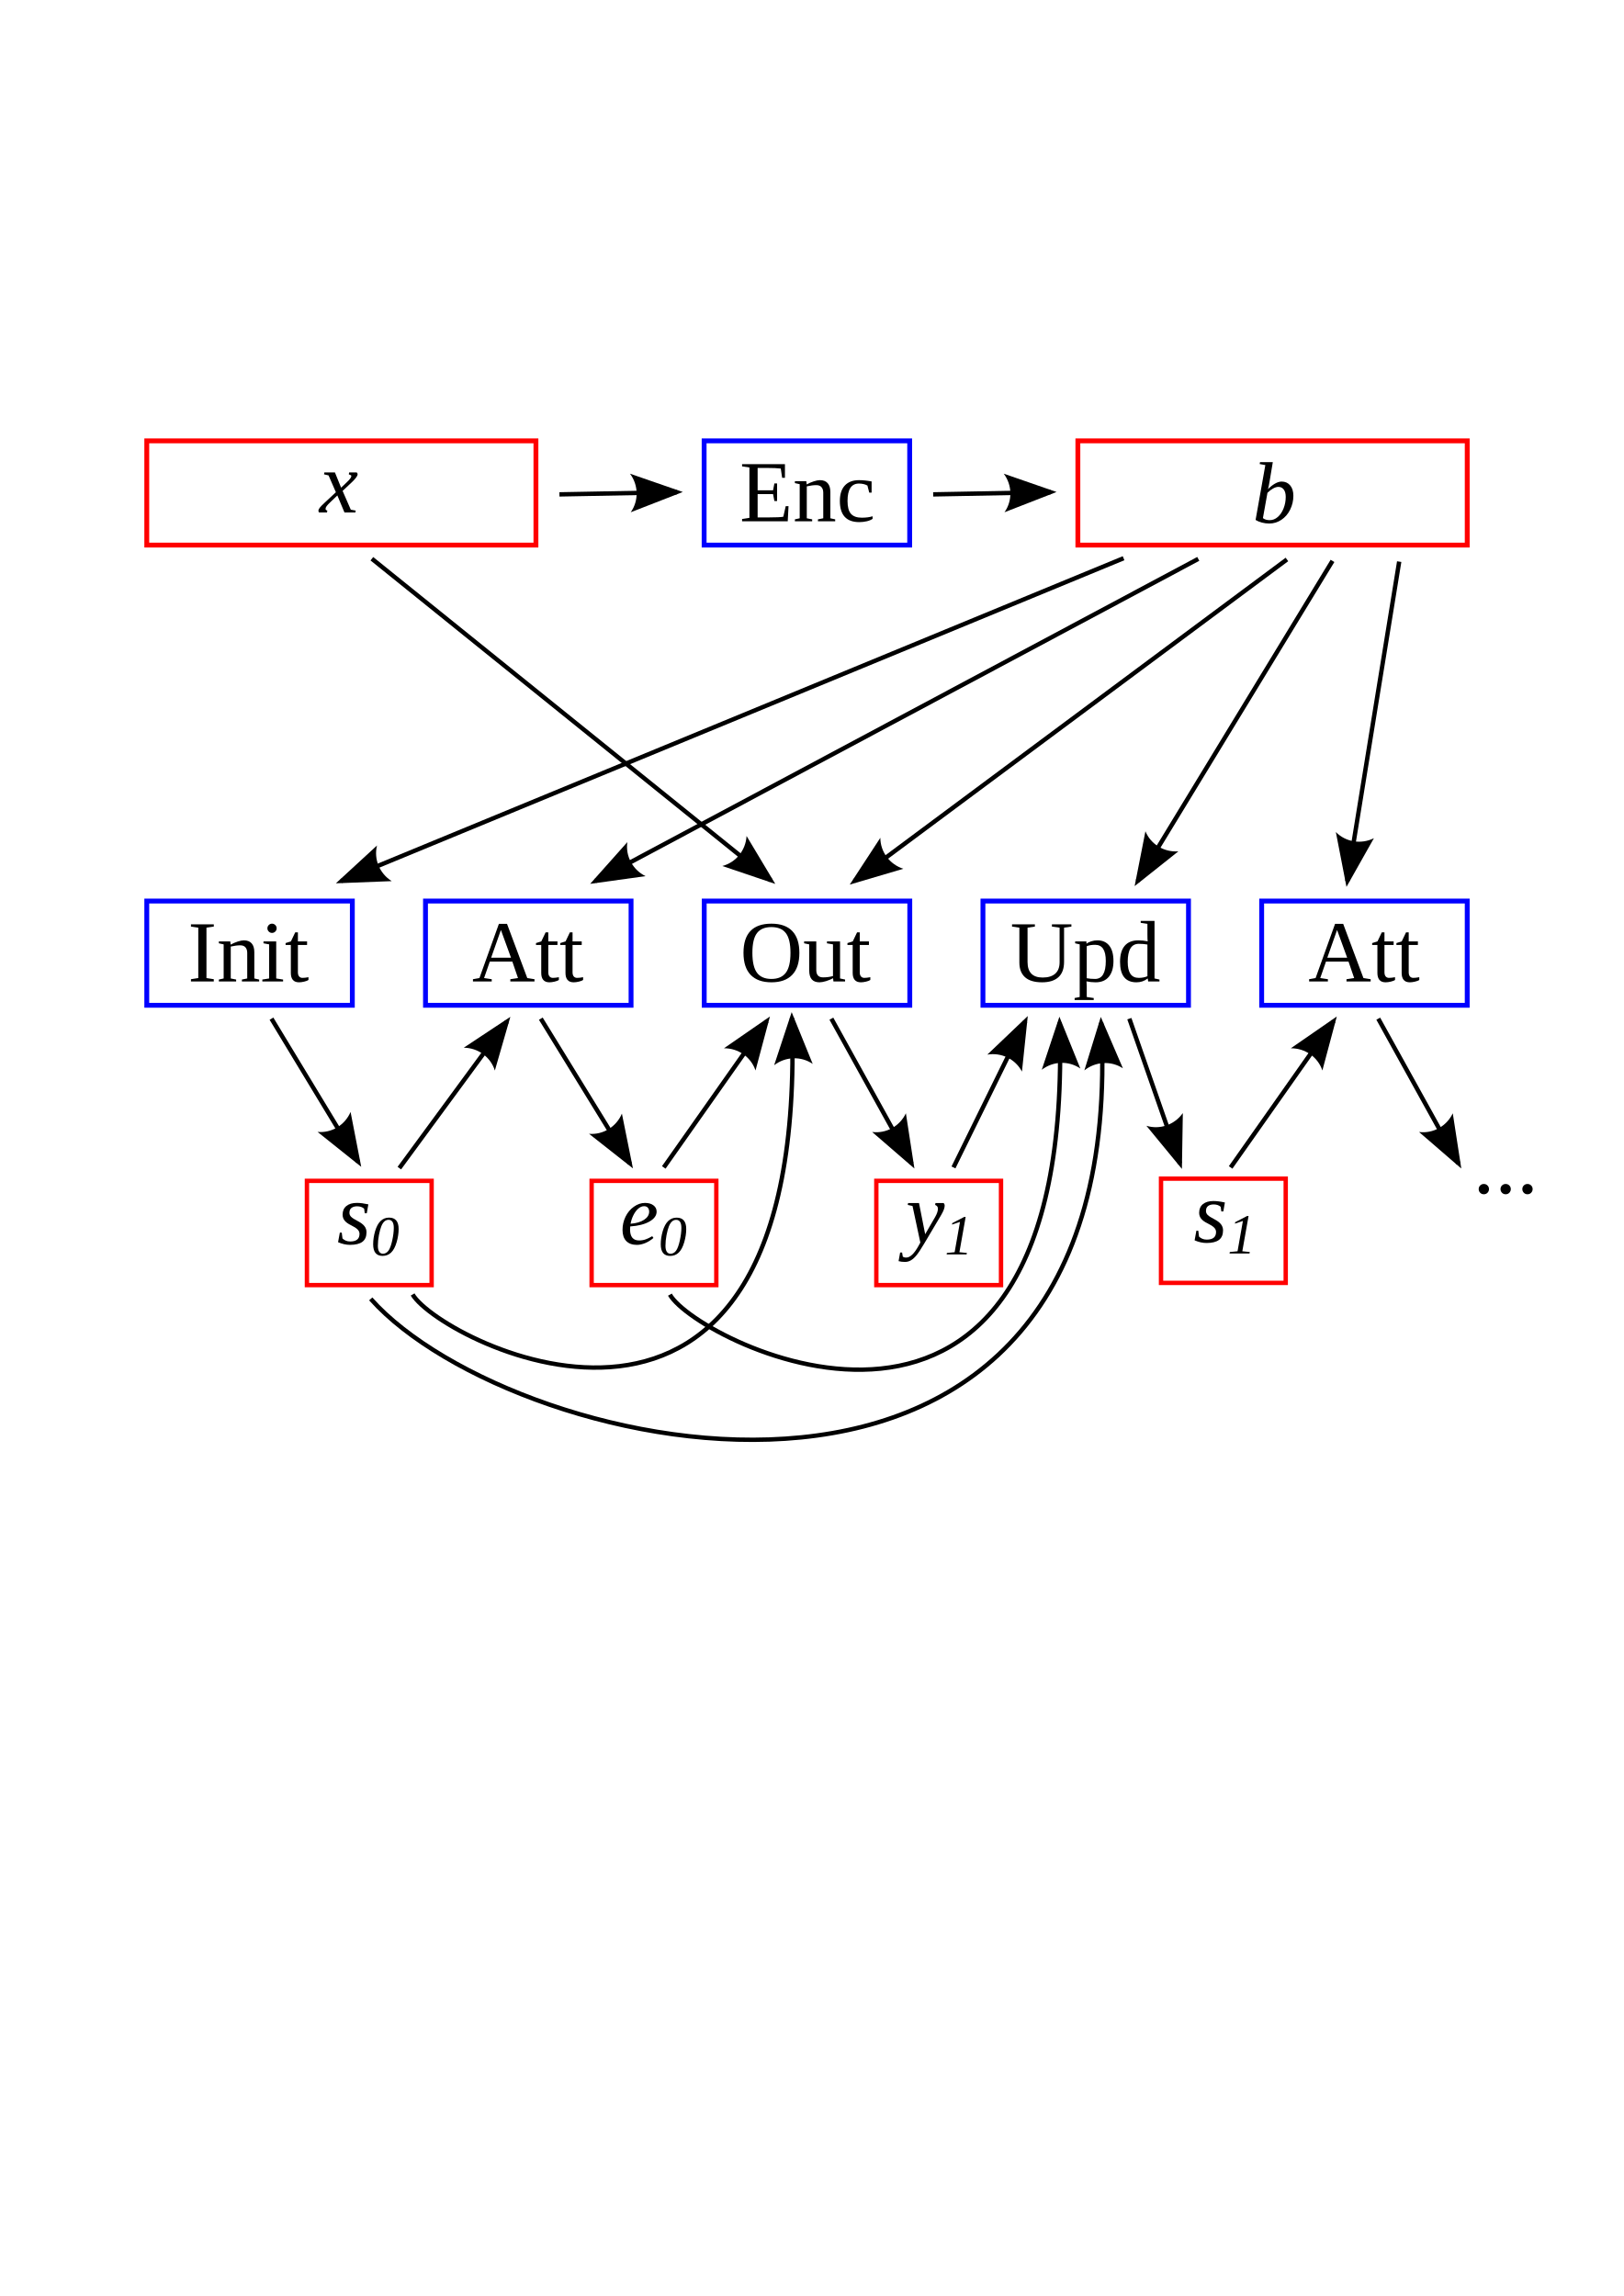
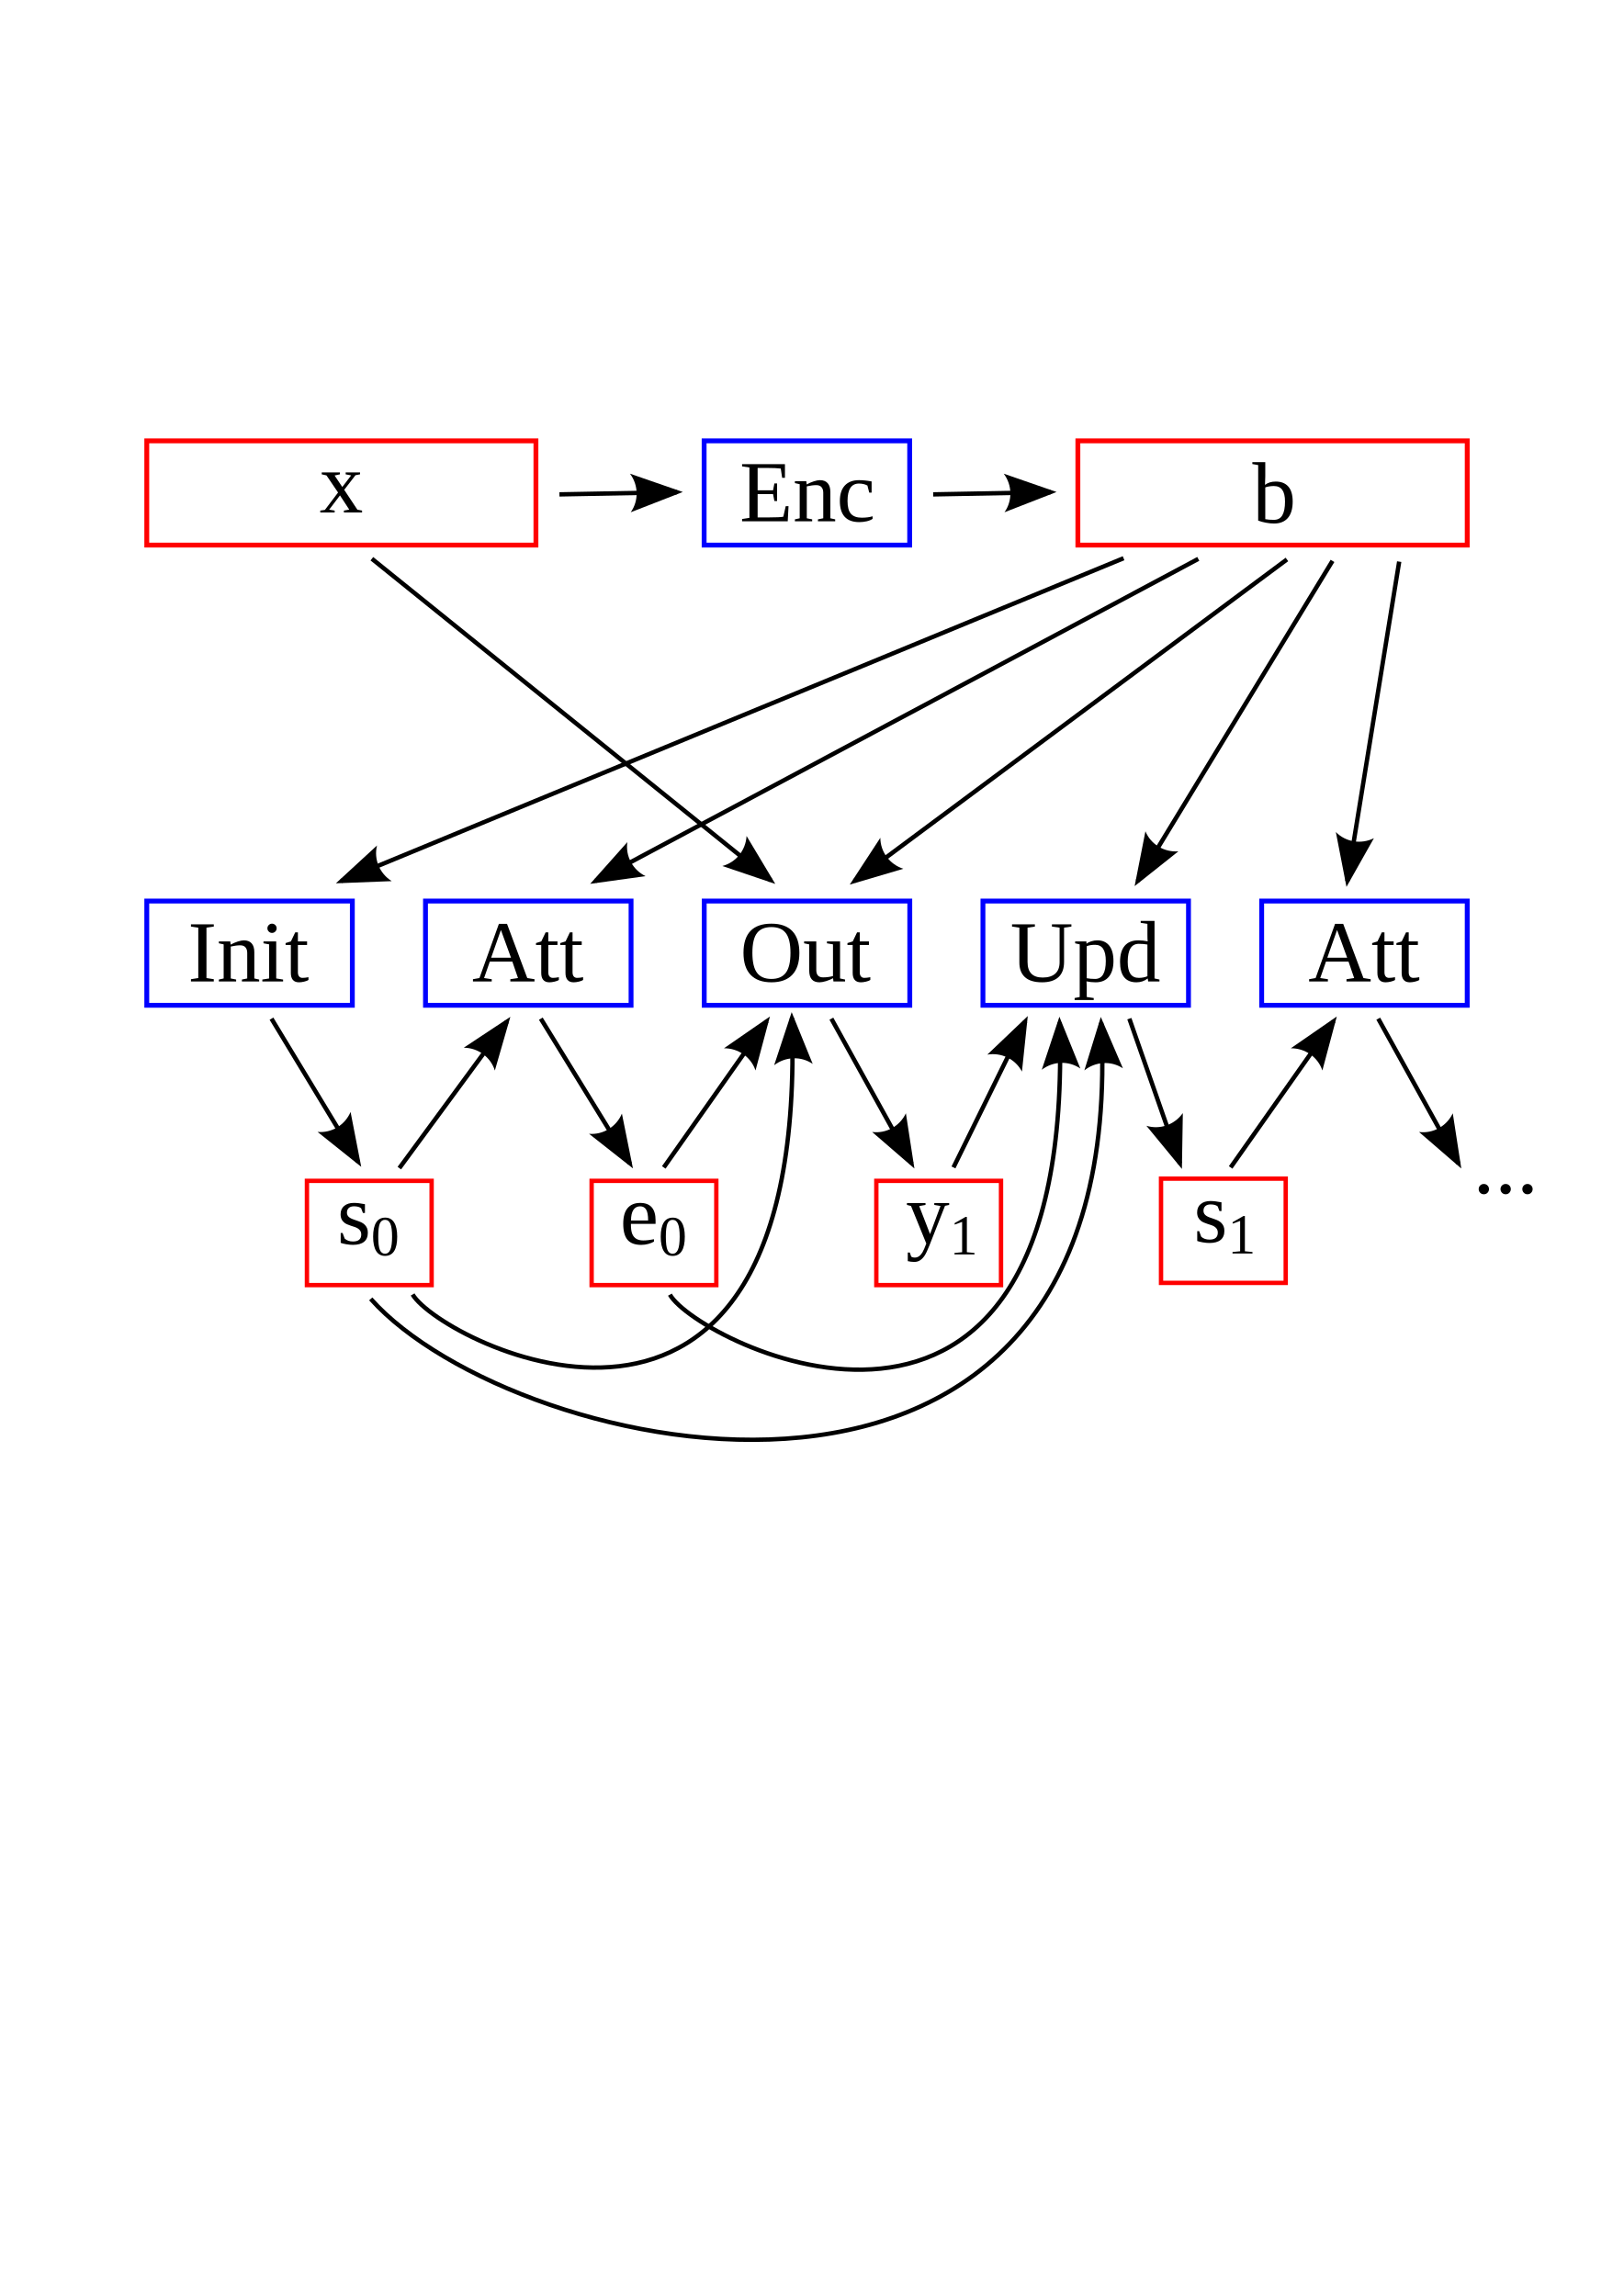
<svg xmlns="http://www.w3.org/2000/svg" width="744.094" height="1052.362" id="svg2" version="1.1">
  <defs id="defs4">
    <marker orient="auto" refY="0.0" refX="0.0" id="Arrow2Lend" style="overflow:visible;">
      <path id="path3969" style="fill-rule:evenodd;stroke-width:0.625;stroke-linejoin:round;" d="M 8.719,4.034 L -2.207,0.016 L 8.719,-4.002 C 6.973,-1.63 6.983,1.616 8.719,4.034 z " transform="scale(1.1) rotate(180) translate(1,0)" />
    </marker>
    <marker orient="auto" refY="0" refX="0" id="Arrow2Lend-7" style="overflow:visible">
      <path id="path3969-2" style="fill-rule:evenodd;stroke-width:0.625;stroke-linejoin:round" d="M 8.719,4.034 -2.207,0.016 8.719,-4.002 c -1.745,2.372 -1.735,5.617 -6e-7,8.035 z" transform="matrix(-1.1,0,0,-1.1,-1.1,0)" />
    </marker>
    <marker orient="auto" refY="0" refX="0" id="Arrow2Lend-1" style="overflow:visible">
      <path id="path3969-3" style="fill-rule:evenodd;stroke-width:0.625;stroke-linejoin:round" d="M 8.719,4.034 -2.207,0.016 8.719,-4.002 c -1.745,2.372 -1.735,5.617 -6e-7,8.035 z" transform="matrix(-1.1,0,0,-1.1,-1.1,0)" />
    </marker>
    <marker orient="auto" refY="0" refX="0" id="Arrow2Lend-71" style="overflow:visible">
      <path id="path3969-4" style="fill-rule:evenodd;stroke-width:0.625;stroke-linejoin:round" d="M 8.719,4.034 -2.207,0.016 8.719,-4.002 c -1.745,2.372 -1.735,5.617 -6e-7,8.035 z" transform="matrix(-1.1,0,0,-1.1,-1.1,0)" />
    </marker>
    <marker orient="auto" refY="0" refX="0" id="Arrow2Lend-9" style="overflow:visible">
      <path id="path3969-1" style="fill-rule:evenodd;stroke-width:0.625;stroke-linejoin:round" d="M 8.719,4.034 -2.207,0.016 8.719,-4.002 c -1.745,2.372 -1.735,5.617 -6e-7,8.035 z" transform="matrix(-1.1,0,0,-1.1,-1.1,0)" />
    </marker>
    <marker orient="auto" refY="0" refX="0" id="Arrow2Lend-9-0" style="overflow:visible">
      <path id="path3969-1-5" style="fill-rule:evenodd;stroke-width:0.625;stroke-linejoin:round" d="M 8.719,4.034 -2.207,0.016 8.719,-4.002 c -1.745,2.372 -1.735,5.617 -6e-7,8.035 z" transform="matrix(-1.1,0,0,-1.1,-1.1,0)" />
    </marker>
    <marker orient="auto" refY="0" refX="0" id="Arrow2Lend-9-7" style="overflow:visible">
      <path id="path3969-1-3" style="fill-rule:evenodd;stroke-width:0.625;stroke-linejoin:round" d="M 8.719,4.034 -2.207,0.016 8.719,-4.002 c -1.745,2.372 -1.735,5.617 -6e-7,8.035 z" transform="matrix(-1.1,0,0,-1.1,-1.1,0)" />
    </marker>
    <marker orient="auto" refY="0" refX="0" id="Arrow2Lend-9-5" style="overflow:visible">
      <path id="path3969-1-54" style="fill-rule:evenodd;stroke-width:0.625;stroke-linejoin:round" d="M 8.719,4.034 -2.207,0.016 8.719,-4.002 c -1.745,2.372 -1.735,5.617 -6e-7,8.035 z" transform="matrix(-1.1,0,0,-1.1,-1.1,0)" />
    </marker>
    <marker orient="auto" refY="0" refX="0" id="Arrow2Lend-9-2" style="overflow:visible">
      <path id="path3969-1-36" style="fill-rule:evenodd;stroke-width:0.625;stroke-linejoin:round" d="M 8.719,4.034 -2.207,0.016 8.719,-4.002 c -1.745,2.372 -1.735,5.617 -6e-7,8.035 z" transform="matrix(-1.1,0,0,-1.1,-1.1,0)" />
    </marker>
    <marker orient="auto" refY="0" refX="0" id="Arrow2Lend-9-1" style="overflow:visible">
      <path id="path3969-1-7" style="fill-rule:evenodd;stroke-width:0.625;stroke-linejoin:round" d="M 8.719,4.034 -2.207,0.016 8.719,-4.002 c -1.745,2.372 -1.735,5.617 -6e-7,8.035 z" transform="matrix(-1.1,0,0,-1.1,-1.1,0)" />
    </marker>
    <marker orient="auto" refY="0" refX="0" id="Arrow2Lend-9-27" style="overflow:visible">
      <path id="path3969-1-4" style="fill-rule:evenodd;stroke-width:0.625;stroke-linejoin:round" d="M 8.719,4.034 -2.207,0.016 8.719,-4.002 c -1.745,2.372 -1.735,5.617 -6e-7,8.035 z" transform="matrix(-1.1,0,0,-1.1,-1.1,0)" />
    </marker>
    <marker orient="auto" refY="0" refX="0" id="Arrow2Lend-9-02" style="overflow:visible">
      <path id="path3969-1-9" style="fill-rule:evenodd;stroke-width:0.625;stroke-linejoin:round" d="M 8.719,4.034 -2.207,0.016 8.719,-4.002 c -1.745,2.372 -1.735,5.617 -6e-7,8.035 z" transform="matrix(-1.1,0,0,-1.1,-1.1,0)" />
    </marker>
    <marker orient="auto" refY="0" refX="0" id="Arrow2Lend-9-02-2" style="overflow:visible">
      <path id="path3969-1-9-6" style="fill-rule:evenodd;stroke-width:0.625;stroke-linejoin:round" d="M 8.719,4.034 -2.207,0.016 8.719,-4.002 c -1.745,2.372 -1.735,5.617 -6e-7,8.035 z" transform="matrix(-1.1,0,0,-1.1,-1.1,0)" />
    </marker>
    <marker orient="auto" refY="0" refX="0" id="Arrow2Lend-9-8" style="overflow:visible">
      <path id="path3969-1-1" style="fill-rule:evenodd;stroke-width:0.625;stroke-linejoin:round" d="M 8.719,4.034 -2.207,0.016 8.719,-4.002 c -1.745,2.372 -1.735,5.617 -6e-7,8.035 z" transform="matrix(-1.1,0,0,-1.1,-1.1,0)" />
    </marker>
    <marker orient="auto" refY="0" refX="0" id="Arrow2Lend-9-6" style="overflow:visible">
      <path id="path3969-1-548" style="fill-rule:evenodd;stroke-width:0.625;stroke-linejoin:round" d="M 8.719,4.034 -2.207,0.016 8.719,-4.002 c -1.745,2.372 -1.735,5.617 -6e-7,8.035 z" transform="matrix(-1.1,0,0,-1.1,-1.1,0)" />
    </marker>
    <marker orient="auto" refY="0" refX="0" id="Arrow2Lend-9-87" style="overflow:visible">
      <path id="path3969-1-38" style="fill-rule:evenodd;stroke-width:0.625;stroke-linejoin:round" d="M 8.719,4.034 -2.207,0.016 8.719,-4.002 c -1.745,2.372 -1.735,5.617 -6e-7,8.035 z" transform="matrix(-1.1,0,0,-1.1,-1.1,0)" />
    </marker>
    <marker orient="auto" refY="0" refX="0" id="Arrow2Lend-9-02-6" style="overflow:visible">
      <path id="path3969-1-9-2" style="fill-rule:evenodd;stroke-width:0.625;stroke-linejoin:round" d="M 8.719,4.034 -2.207,0.016 8.719,-4.002 c -1.745,2.372 -1.735,5.617 -6e-7,8.035 z" transform="matrix(-1.1,0,0,-1.1,-1.1,0)" />
    </marker>
    <marker orient="auto" refY="0" refX="0" id="Arrow2Lend-9-18" style="overflow:visible">
      <path id="path3969-1-8" style="fill-rule:evenodd;stroke-width:0.625;stroke-linejoin:round" d="M 8.719,4.034 -2.207,0.016 8.719,-4.002 c -1.745,2.372 -1.735,5.617 -6e-7,8.035 z" transform="matrix(-1.1,0,0,-1.1,-1.1,0)" />
    </marker>
    <marker orient="auto" refY="0" refX="0" id="Arrow2Lend-92" style="overflow:visible">
      <path id="path3969-7" style="fill-rule:evenodd;stroke-width:0.625;stroke-linejoin:round" d="M 8.719,4.034 -2.207,0.016 8.719,-4.002 c -1.745,2.372 -1.735,5.617 -6e-7,8.035 z" transform="matrix(-1.1,0,0,-1.1,-1.1,0)" />
    </marker>
    <marker orient="auto" refY="0" refX="0" id="Arrow2Lend-9-65" style="overflow:visible">
      <path id="path3969-1-83" style="fill-rule:evenodd;stroke-width:0.625;stroke-linejoin:round" d="M 8.719,4.034 -2.207,0.016 8.719,-4.002 c -1.745,2.372 -1.735,5.617 -6e-7,8.035 z" transform="matrix(-1.1,0,0,-1.1,-1.1,0)" />
    </marker>
  </defs>
  <g id="layer1">
    <g id="g5559" transform="translate(0,2.521439)">
      <rect y="199.543" x="67.263" height="47.775" width="178.337" id="rect3753" style="fill:#0000ff;fill-opacity:0;fill-rule:evenodd;stroke:#ff0000;stroke-width:2.225;stroke-linecap:butt;stroke-linejoin:miter;stroke-miterlimit:4;stroke-opacity:1;stroke-dasharray:none" />
      <text id="text3885-3-6" y="232.376" x="146.412" style="font-size:40px;font-style:normal;font-weight:normal;line-height:125%;letter-spacing:0px;word-spacing:0px;fill:#000000;fill-opacity:1;stroke:none;font-family:Sans" xml:space="preserve">
-         <tspan style="font-family:Times New Roman;-inkscape-font-specification:Times New Roman;font-style:italic" y="232.376" x="146.412" id="tspan3887-8-5">x</tspan>
+         <tspan style="font-family:Times New Roman;-inkscape-font-specification:Times New Roman;font-style:normal" y="232.376" x="146.412" id="tspan3887-8-5">x</tspan>
      </text>
    </g>
    <g id="g5549" transform="translate(-6.1035156e-5,-8.195102)">
      <rect y="210.258" x="493.956" height="47.778" width="178.429" id="rect3753-9" style="fill:#0000ff;fill-opacity:0;fill-rule:evenodd;stroke:#ff0000;stroke-width:2.222;stroke-linecap:butt;stroke-linejoin:miter;stroke-miterlimit:4;stroke-opacity:1;stroke-dasharray:none" />
      <text id="text3885-3-7" y="247.761" x="573.913" style="font-size:40px;font-style:normal;font-weight:normal;line-height:125%;letter-spacing:0px;word-spacing:0px;fill:#000000;fill-opacity:1;stroke:none;font-family:Sans" xml:space="preserve">
-         <tspan style="font-family:Times New Roman;-inkscape-font-specification:Times New Roman;font-style:italic" y="247.761" x="573.913" id="tspan3887-8-1">b</tspan>
+         <tspan style="font-family:Times New Roman;-inkscape-font-specification:Times New Roman;font-style:normal" y="247.761" x="573.913" id="tspan3887-8-1">b</tspan>
      </text>
    </g>
    <text xml:space="preserve" style="font-size:40px;font-style:normal;font-weight:normal;line-height:125%;letter-spacing:0px;word-spacing:0px;fill:#000000;fill-opacity:1;stroke:none;font-family:Sans" x="674.999" y="546.826" id="text3885-3-1-5-9">
      <tspan id="tspan3887-8-0-4-0" x="674.999" y="546.826" style="font-family:Times New Roman;-inkscape-font-specification:Times New Roman">...</tspan>
    </text>
    <path style="fill:none;stroke:#000000;stroke-width:2;stroke-linecap:butt;stroke-linejoin:miter;stroke-miterlimit:4;stroke-opacity:1;stroke-dasharray:none;marker-end:url(#Arrow2Lend)" d="M 514.897,255.855 156.369,403.814" id="path4564" />
    <path style="fill:none;stroke:#000000;stroke-width:2;stroke-linecap:butt;stroke-linejoin:miter;stroke-miterlimit:4;stroke-opacity:1;stroke-dasharray:none;marker-end:url(#Arrow2Lend)" d="M 549.132,256.163 272.784,403.823" id="path4564-9" />
    <path style="fill:none;stroke:#000000;stroke-width:2;stroke-linecap:butt;stroke-linejoin:miter;stroke-miterlimit:4;stroke-opacity:1;stroke-dasharray:none;marker-end:url(#Arrow2Lend)" d="M 589.759,256.428 391.525,403.832" id="path4564-9-9" />
    <path style="fill:none;stroke:#000000;stroke-width:2;stroke-linecap:butt;stroke-linejoin:miter;stroke-miterlimit:4;stroke-opacity:1;stroke-dasharray:none;marker-end:url(#Arrow2Lend)" d="M 610.642,257.091 521.32,403.857" id="path4564-9-9-0" />
    <path style="fill:none;stroke:#000000;stroke-width:2;stroke-linecap:butt;stroke-linejoin:miter;stroke-miterlimit:4;stroke-opacity:1;stroke-dasharray:none;marker-end:url(#Arrow2Lend)" d="M 641.209,257.414 617.442,403.872" id="path4564-9-9-0-4" />
    <path style="fill:none;stroke:#000000;stroke-width:2;stroke-linecap:butt;stroke-linejoin:miter;stroke-miterlimit:4;stroke-opacity:1;stroke-dasharray:none;marker-end:url(#Arrow2Lend-9)" d="m 124.405,466.904 39.729,65.644" id="path4844" />
    <path style="fill:none;stroke:#000000;stroke-width:2;stroke-linecap:butt;stroke-linejoin:miter;stroke-miterlimit:4;stroke-opacity:1;stroke-dasharray:none;marker-end:url(#Arrow2Lend-9)" d="m 183.011,535.398 49.325,-67.169" id="path4844-2" />
    <path style="fill:none;stroke:#000000;stroke-width:2;stroke-linecap:butt;stroke-linejoin:miter;stroke-miterlimit:4;stroke-opacity:1;stroke-dasharray:none;marker-end:url(#Arrow2Lend-9)" d="m 304.188,535.081 47.151,-66.984" id="path4844-2-3" />
    <path style="fill:none;stroke:#000000;stroke-width:2;stroke-linecap:butt;stroke-linejoin:miter;stroke-miterlimit:4;stroke-opacity:1;stroke-dasharray:none;marker-end:url(#Arrow2Lend-9)" d="m 306.999,593.395 c 12.274,21.956 186.06,109.996 178.611,-124.738" id="path4844-2-8" />
    <path style="fill:none;stroke:#000000;stroke-width:2;stroke-linecap:butt;stroke-linejoin:miter;stroke-miterlimit:4;stroke-opacity:1;stroke-dasharray:none;marker-end:url(#Arrow2Lend-9)" d="m 247.838,466.904 40.799,66.377" id="path4844-1" />
    <path style="fill:none;stroke:#000000;stroke-width:2;stroke-linecap:butt;stroke-linejoin:miter;stroke-miterlimit:4;stroke-opacity:1;stroke-dasharray:none;marker-end:url(#Arrow2Lend-9)" d="m 380.995,466.904 36.737,66.378" id="path4844-5" />
    <path style="fill:none;stroke:#000000;stroke-width:2;stroke-linecap:butt;stroke-linejoin:miter;stroke-miterlimit:4;stroke-opacity:1;stroke-dasharray:none;marker-end:url(#Arrow2Lend-9)" d="m 517.549,466.904 23.177,66.377" id="path4844-0" />
    <path style="fill:none;stroke:#000000;stroke-width:2;stroke-linecap:butt;stroke-linejoin:miter;stroke-miterlimit:4;stroke-opacity:1;stroke-dasharray:none;marker-end:url(#Arrow2Lend-9)" d="m 563.963,535.081 47.151,-66.984" id="path4844-2-6" />
    <path style="fill:none;stroke:#000000;stroke-width:2;stroke-linecap:butt;stroke-linejoin:miter;stroke-miterlimit:4;stroke-opacity:1;stroke-dasharray:none;marker-end:url(#Arrow2Lend-9-02)" d="m 256.368,226.597 53.888,-1.01" id="path5165" />
    <path style="fill:none;stroke:#000000;stroke-width:2;stroke-linecap:butt;stroke-linejoin:miter;stroke-miterlimit:4;stroke-opacity:1;stroke-dasharray:none;marker-end:url(#Arrow2Lend-9)" d="m 189.087,593.322 c 12.943,21.956 181.693,107.975 173.838,-126.758" id="path4844-2-8-2" />
    <path style="fill:none;stroke:#000000;stroke-width:2;stroke-linecap:butt;stroke-linejoin:miter;stroke-miterlimit:4;stroke-opacity:1;stroke-dasharray:none;marker-end:url(#Arrow2Lend-9)" d="m 169.894,595.343 c 65.536,73.65 349.03,137.803 334.749,-126.571" id="path4844-2-8-2-8" />
    <g id="g5554-6" transform="translate(15.45715,-2.866043)">
      <rect y="204.93" x="307.221" height="47.776" width="94.201" id="rect3753-9-2-7" style="fill:#0000ff;fill-opacity:0;fill-rule:evenodd;stroke:#0000ff;stroke-width:2.224;stroke-linecap:butt;stroke-linejoin:miter;stroke-miterlimit:4;stroke-opacity:1;stroke-dasharray:none" />
      <text id="text3885-7" y="241.787" x="323.462" style="font-size:40px;font-style:normal;font-weight:normal;line-height:125%;letter-spacing:0px;word-spacing:0px;fill:#000000;fill-opacity:1;stroke:none;font-family:Sans" xml:space="preserve">
        <tspan style="font-family:Times New Roman;-inkscape-font-specification:Times New Roman" y="241.787" x="323.462" id="tspan3887-1">Enc</tspan>
      </text>
    </g>
    <path style="fill:none;stroke:#000000;stroke-width:2;stroke-linecap:butt;stroke-linejoin:miter;stroke-miterlimit:4;stroke-opacity:1;stroke-dasharray:none;marker-end:url(#Arrow2Lend-9-02)" d="m 427.647,226.597 53.888,-1.01" id="path5165-9" />
    <g id="g5554-6-0" transform="translate(-239.958,208.0616)">
      <rect y="204.93" x="307.221" height="47.776" width="94.201" id="rect3753-9-2-7-0" style="fill:#0000ff;fill-opacity:0;fill-rule:evenodd;stroke:#0000ff;stroke-width:2.224;stroke-linecap:butt;stroke-linejoin:miter;stroke-miterlimit:4;stroke-opacity:1;stroke-dasharray:none" />
      <text id="text3885-7-6" y="241.787" x="326.011" style="font-size:40px;font-style:normal;font-weight:normal;line-height:125%;letter-spacing:0px;word-spacing:0px;fill:#000000;fill-opacity:1;stroke:none;font-family:Sans" xml:space="preserve">
        <tspan style="font-family:Times New Roman;-inkscape-font-specification:Times New Roman" y="241.787" x="326.011" id="tspan3887-1-9">Init</tspan>
      </text>
    </g>
    <g id="g5554-6-0-2" transform="translate(143.232,208.0616)">
      <rect y="204.93" x="307.221" height="47.776" width="94.201" id="rect3753-9-2-7-0-4" style="fill:#0000ff;fill-opacity:0;fill-rule:evenodd;stroke:#0000ff;stroke-width:2.224;stroke-linecap:butt;stroke-linejoin:miter;stroke-miterlimit:4;stroke-opacity:1;stroke-dasharray:none" />
      <text id="text3885-7-6-0" y="241.787" x="319.712" style="font-size:40px;font-style:normal;font-weight:normal;line-height:125%;letter-spacing:0px;word-spacing:0px;fill:#000000;fill-opacity:1;stroke:none;font-family:Sans" xml:space="preserve">
        <tspan style="font-family:Times New Roman;-inkscape-font-specification:Times New Roman" y="241.787" x="319.712" id="tspan3887-1-9-9">Upd</tspan>
      </text>
    </g>
    <g id="g5554-6-0-5" transform="translate(-112.228,208.0616)">
      <rect y="204.93" x="307.221" height="47.776" width="94.201" id="rect3753-9-2-7-0-48" style="fill:#0000ff;fill-opacity:0;fill-rule:evenodd;stroke:#0000ff;stroke-width:2.224;stroke-linecap:butt;stroke-linejoin:miter;stroke-miterlimit:4;stroke-opacity:1;stroke-dasharray:none" />
      <text id="text3885-7-6-7" y="241.787" x="328.58" style="font-size:40px;font-style:normal;font-weight:normal;line-height:125%;letter-spacing:0px;word-spacing:0px;fill:#000000;fill-opacity:1;stroke:none;font-family:Sans" xml:space="preserve">
        <tspan style="font-family:Times New Roman;-inkscape-font-specification:Times New Roman" y="241.787" x="328.58" id="tspan3887-1-9-0">Att</tspan>
      </text>
    </g>
    <g id="g5554-6-0-20" transform="translate(15.50203,208.0616)">
      <rect y="204.93" x="307.221" height="47.776" width="94.201" id="rect3753-9-2-7-0-5" style="fill:#0000ff;fill-opacity:0;fill-rule:evenodd;stroke:#0000ff;stroke-width:2.224;stroke-linecap:butt;stroke-linejoin:miter;stroke-miterlimit:4;stroke-opacity:1;stroke-dasharray:none" />
      <text id="text3885-7-6-3" y="241.787" x="323.58" style="font-size:40px;font-style:normal;font-weight:normal;line-height:125%;letter-spacing:0px;word-spacing:0px;fill:#000000;fill-opacity:1;stroke:none;font-family:Sans" xml:space="preserve">
        <tspan style="font-family:Times New Roman;-inkscape-font-specification:Times New Roman" y="241.787" x="323.58" id="tspan3887-1-9-7">Out</tspan>
      </text>
    </g>
    <g id="g5554-6-0-4" transform="translate(270.9621,208.0616)">
      <rect y="204.93" x="307.221" height="47.776" width="94.201" id="rect3753-9-2-7-0-1" style="fill:#0000ff;fill-opacity:0;fill-rule:evenodd;stroke:#0000ff;stroke-width:2.224;stroke-linecap:butt;stroke-linejoin:miter;stroke-miterlimit:4;stroke-opacity:1;stroke-dasharray:none" />
      <text id="text3885-7-6-6" y="241.787" x="328.58" style="font-size:40px;font-style:normal;font-weight:normal;line-height:125%;letter-spacing:0px;word-spacing:0px;fill:#000000;fill-opacity:1;stroke:none;font-family:Sans" xml:space="preserve">
        <tspan style="font-family:Times New Roman;-inkscape-font-specification:Times New Roman" y="241.787" x="328.58" id="tspan3887-1-9-03">Att</tspan>
      </text>
    </g>
    <g id="g5549-9" transform="translate(-419.526,330.9812)">
      <rect y="210.258" x="560.182" height="47.778" width="57.143" id="rect3753-9-5" style="fill:#0000ff;fill-opacity:0;fill-rule:evenodd;stroke:#ff0000;stroke-width:2;stroke-linecap:butt;stroke-linejoin:miter;stroke-miterlimit:4;stroke-opacity:1;stroke-dasharray:none" />
      <text id="text3885-3-7-1" y="239.204" x="573.967" style="font-size:40px;font-style:normal;font-weight:normal;line-height:125%;letter-spacing:0px;word-spacing:0px;fill:#000000;fill-opacity:1;stroke:none;font-family:Sans" xml:space="preserve">
-         <tspan style="font-family:Times New Roman;-inkscape-font-specification:Times New Roman;font-style:italic" y="239.204" x="573.967" id="tspan3887-8-1-9">s<tspan style="font-size:65.001%;baseline-shift:sub;font-style:italic" id="tspan5841">0</tspan>
+         <tspan style="font-family:Times New Roman;-inkscape-font-specification:Times New Roman;font-style:normal" y="239.204" x="573.967" id="tspan3887-8-1-9">s<tspan style="font-size:65.001%;baseline-shift:sub;font-style:normal" id="tspan5841">0</tspan>
        </tspan>
      </text>
    </g>
    <g id="g5549-9-8" transform="translate(-289.057,330.9812)">
      <rect y="210.258" x="560.182" height="47.778" width="57.143" id="rect3753-9-5-5" style="fill:#0000ff;fill-opacity:0;fill-rule:evenodd;stroke:#ff0000;stroke-width:2;stroke-linecap:butt;stroke-linejoin:miter;stroke-miterlimit:4;stroke-opacity:1;stroke-dasharray:none" />
      <text id="text3885-3-7-1-5" y="239.214" x="573.108" style="font-size:40px;font-style:normal;font-weight:normal;line-height:125%;letter-spacing:0px;word-spacing:0px;fill:#000000;fill-opacity:1;stroke:none;font-family:Sans" xml:space="preserve">
-         <tspan style="font-family:Times New Roman;-inkscape-font-specification:Times New Roman;font-style:italic" y="239.214" x="573.108" id="tspan3887-8-1-9-4">e<tspan style="font-size:65.001%;baseline-shift:sub;font-style:italic" id="tspan5841-6">0</tspan>
+         <tspan style="font-family:Times New Roman;-inkscape-font-specification:Times New Roman;font-style:normal" y="239.214" x="573.108" id="tspan3887-8-1-9-4">e<tspan style="font-size:65.001%;baseline-shift:sub;font-style:normal" id="tspan5841-6">0</tspan>
        </tspan>
      </text>
    </g>
    <g id="g5549-9-6" transform="translate(-158.588,330.9812)">
      <rect y="210.258" x="560.182" height="47.778" width="57.143" id="rect3753-9-5-1" style="fill:#0000ff;fill-opacity:0;fill-rule:evenodd;stroke:#ff0000;stroke-width:2;stroke-linecap:butt;stroke-linejoin:miter;stroke-miterlimit:4;stroke-opacity:1;stroke-dasharray:none" />
      <text id="text3885-3-7-1-1" y="238.776" x="573.723" style="font-size:40px;font-style:normal;font-weight:normal;line-height:125%;letter-spacing:0px;word-spacing:0px;fill:#000000;fill-opacity:1;stroke:none;font-family:Sans" xml:space="preserve">
-         <tspan style="font-family:Times New Roman;-inkscape-font-specification:Times New Roman;font-style:italic" y="238.776" x="573.723" id="tspan3887-8-1-9-3">y<tspan style="font-size:65.001%;baseline-shift:sub;font-style:italic" id="tspan5841-1">1</tspan>
+         <tspan style="font-family:Times New Roman;-inkscape-font-specification:Times New Roman;font-style:normal" y="238.776" x="573.723" id="tspan3887-8-1-9-3">y<tspan style="font-size:65.001%;baseline-shift:sub;font-style:normal" id="tspan5841-1">1</tspan>
        </tspan>
      </text>
    </g>
    <g id="g5549-9-5" transform="translate(-28.11907,329.9711)">
      <rect y="210.258" x="560.182" height="47.778" width="57.143" id="rect3753-9-5-9" style="fill:#0000ff;fill-opacity:0;fill-rule:evenodd;stroke:#ff0000;stroke-width:2;stroke-linecap:butt;stroke-linejoin:miter;stroke-miterlimit:4;stroke-opacity:1;stroke-dasharray:none" />
      <text id="text3885-3-7-1-2" y="239.356" x="575.091" style="font-size:40px;font-style:normal;font-weight:normal;line-height:125%;letter-spacing:0px;word-spacing:0px;fill:#000000;fill-opacity:1;stroke:none;font-family:Sans" xml:space="preserve">
-         <tspan style="font-family:Times New Roman;-inkscape-font-specification:Times New Roman;font-style:italic" y="239.356" x="575.091" id="tspan3887-8-1-9-6">s<tspan style="font-size:65.001%;baseline-shift:sub;font-style:italic" id="tspan5841-12">1</tspan>
+         <tspan style="font-family:Times New Roman;-inkscape-font-specification:Times New Roman;font-style:normal" y="239.356" x="575.091" id="tspan3887-8-1-9-6">s<tspan style="font-size:65.001%;baseline-shift:sub;font-style:normal" id="tspan5841-12">1</tspan>
        </tspan>
      </text>
    </g>
    <path style="fill:none;stroke:#000000;stroke-width:2;stroke-linecap:butt;stroke-linejoin:miter;stroke-miterlimit:4;stroke-opacity:1;stroke-dasharray:none;marker-end:url(#Arrow2Lend-9)" d="m 436.95,535.081 32.905,-66.984" id="path4844-2-3-7" />
    <path style="fill:none;stroke:#000000;stroke-width:2;stroke-linecap:butt;stroke-linejoin:miter;stroke-miterlimit:4;stroke-opacity:1;stroke-dasharray:none;marker-end:url(#Arrow2Lend)" d="m 170.413,256.095 182.786,147.404" id="path4564-9-9-5" />
    <path style="fill:none;stroke:#000000;stroke-width:2;stroke-linecap:butt;stroke-linejoin:miter;stroke-miterlimit:4;stroke-opacity:1;stroke-dasharray:none;marker-end:url(#Arrow2Lend-9)" d="m 631.615,466.904 36.737,66.378" id="path4844-5-6" />
  </g>
</svg>
